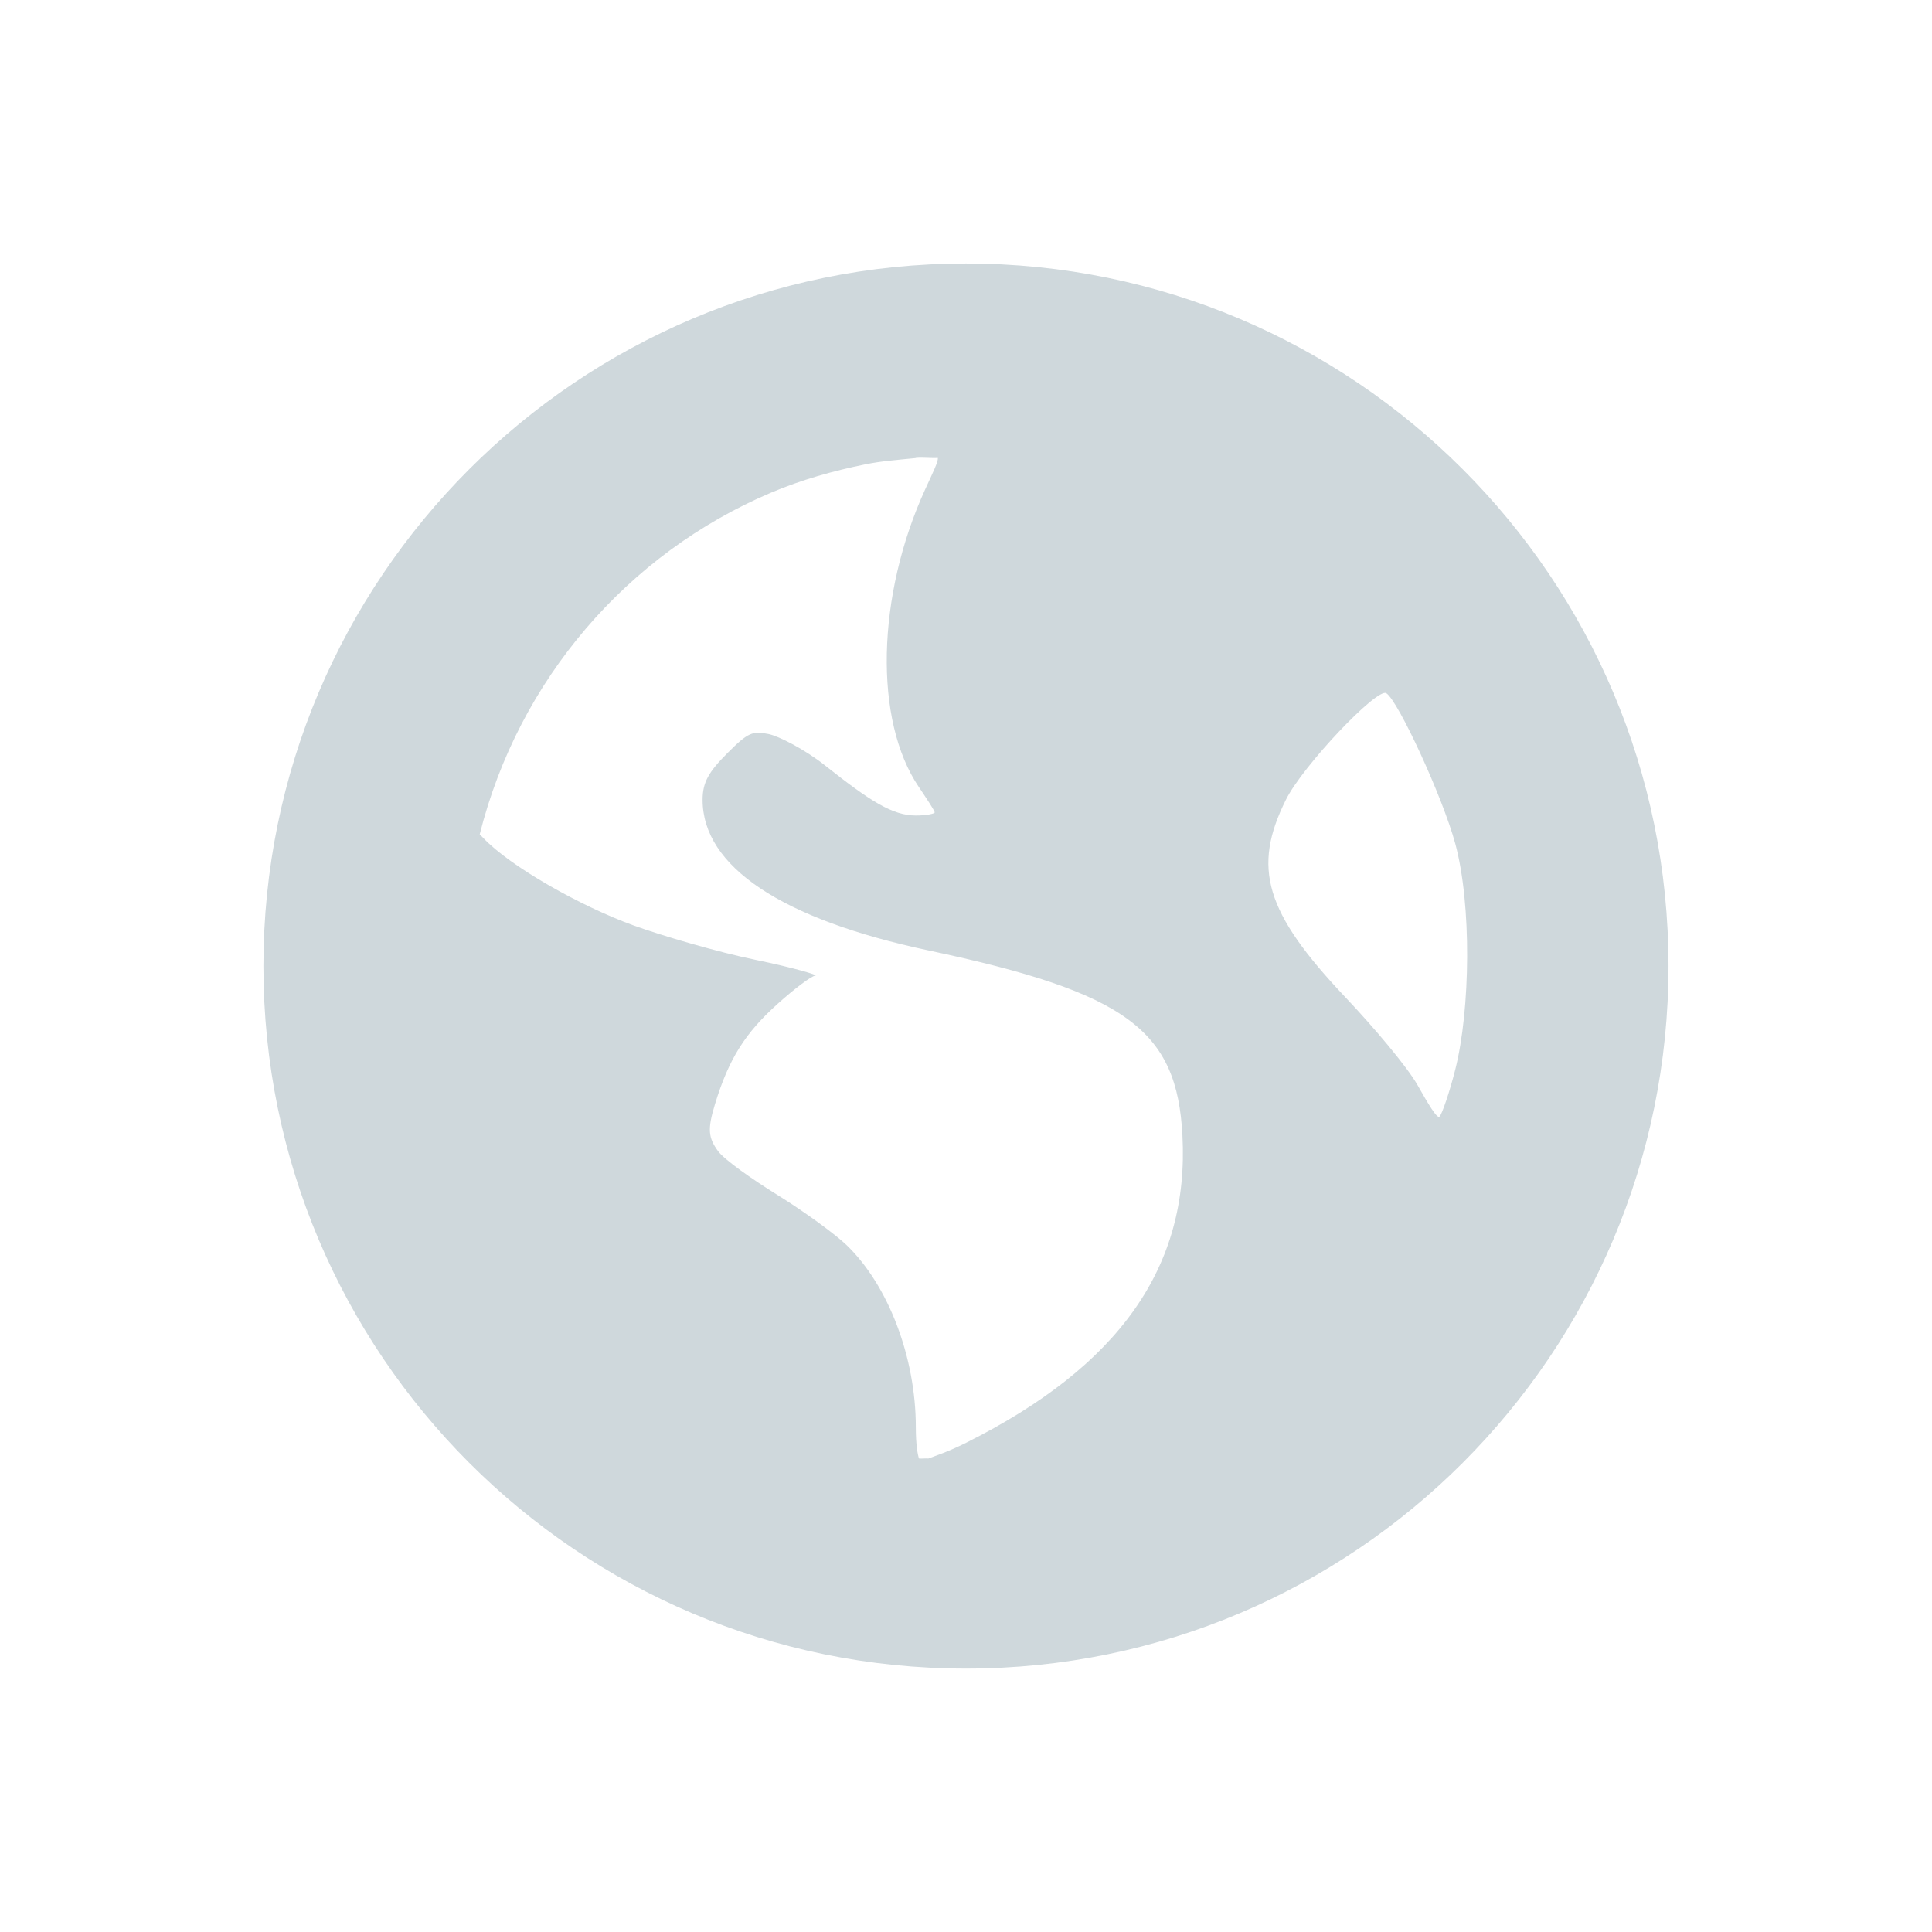
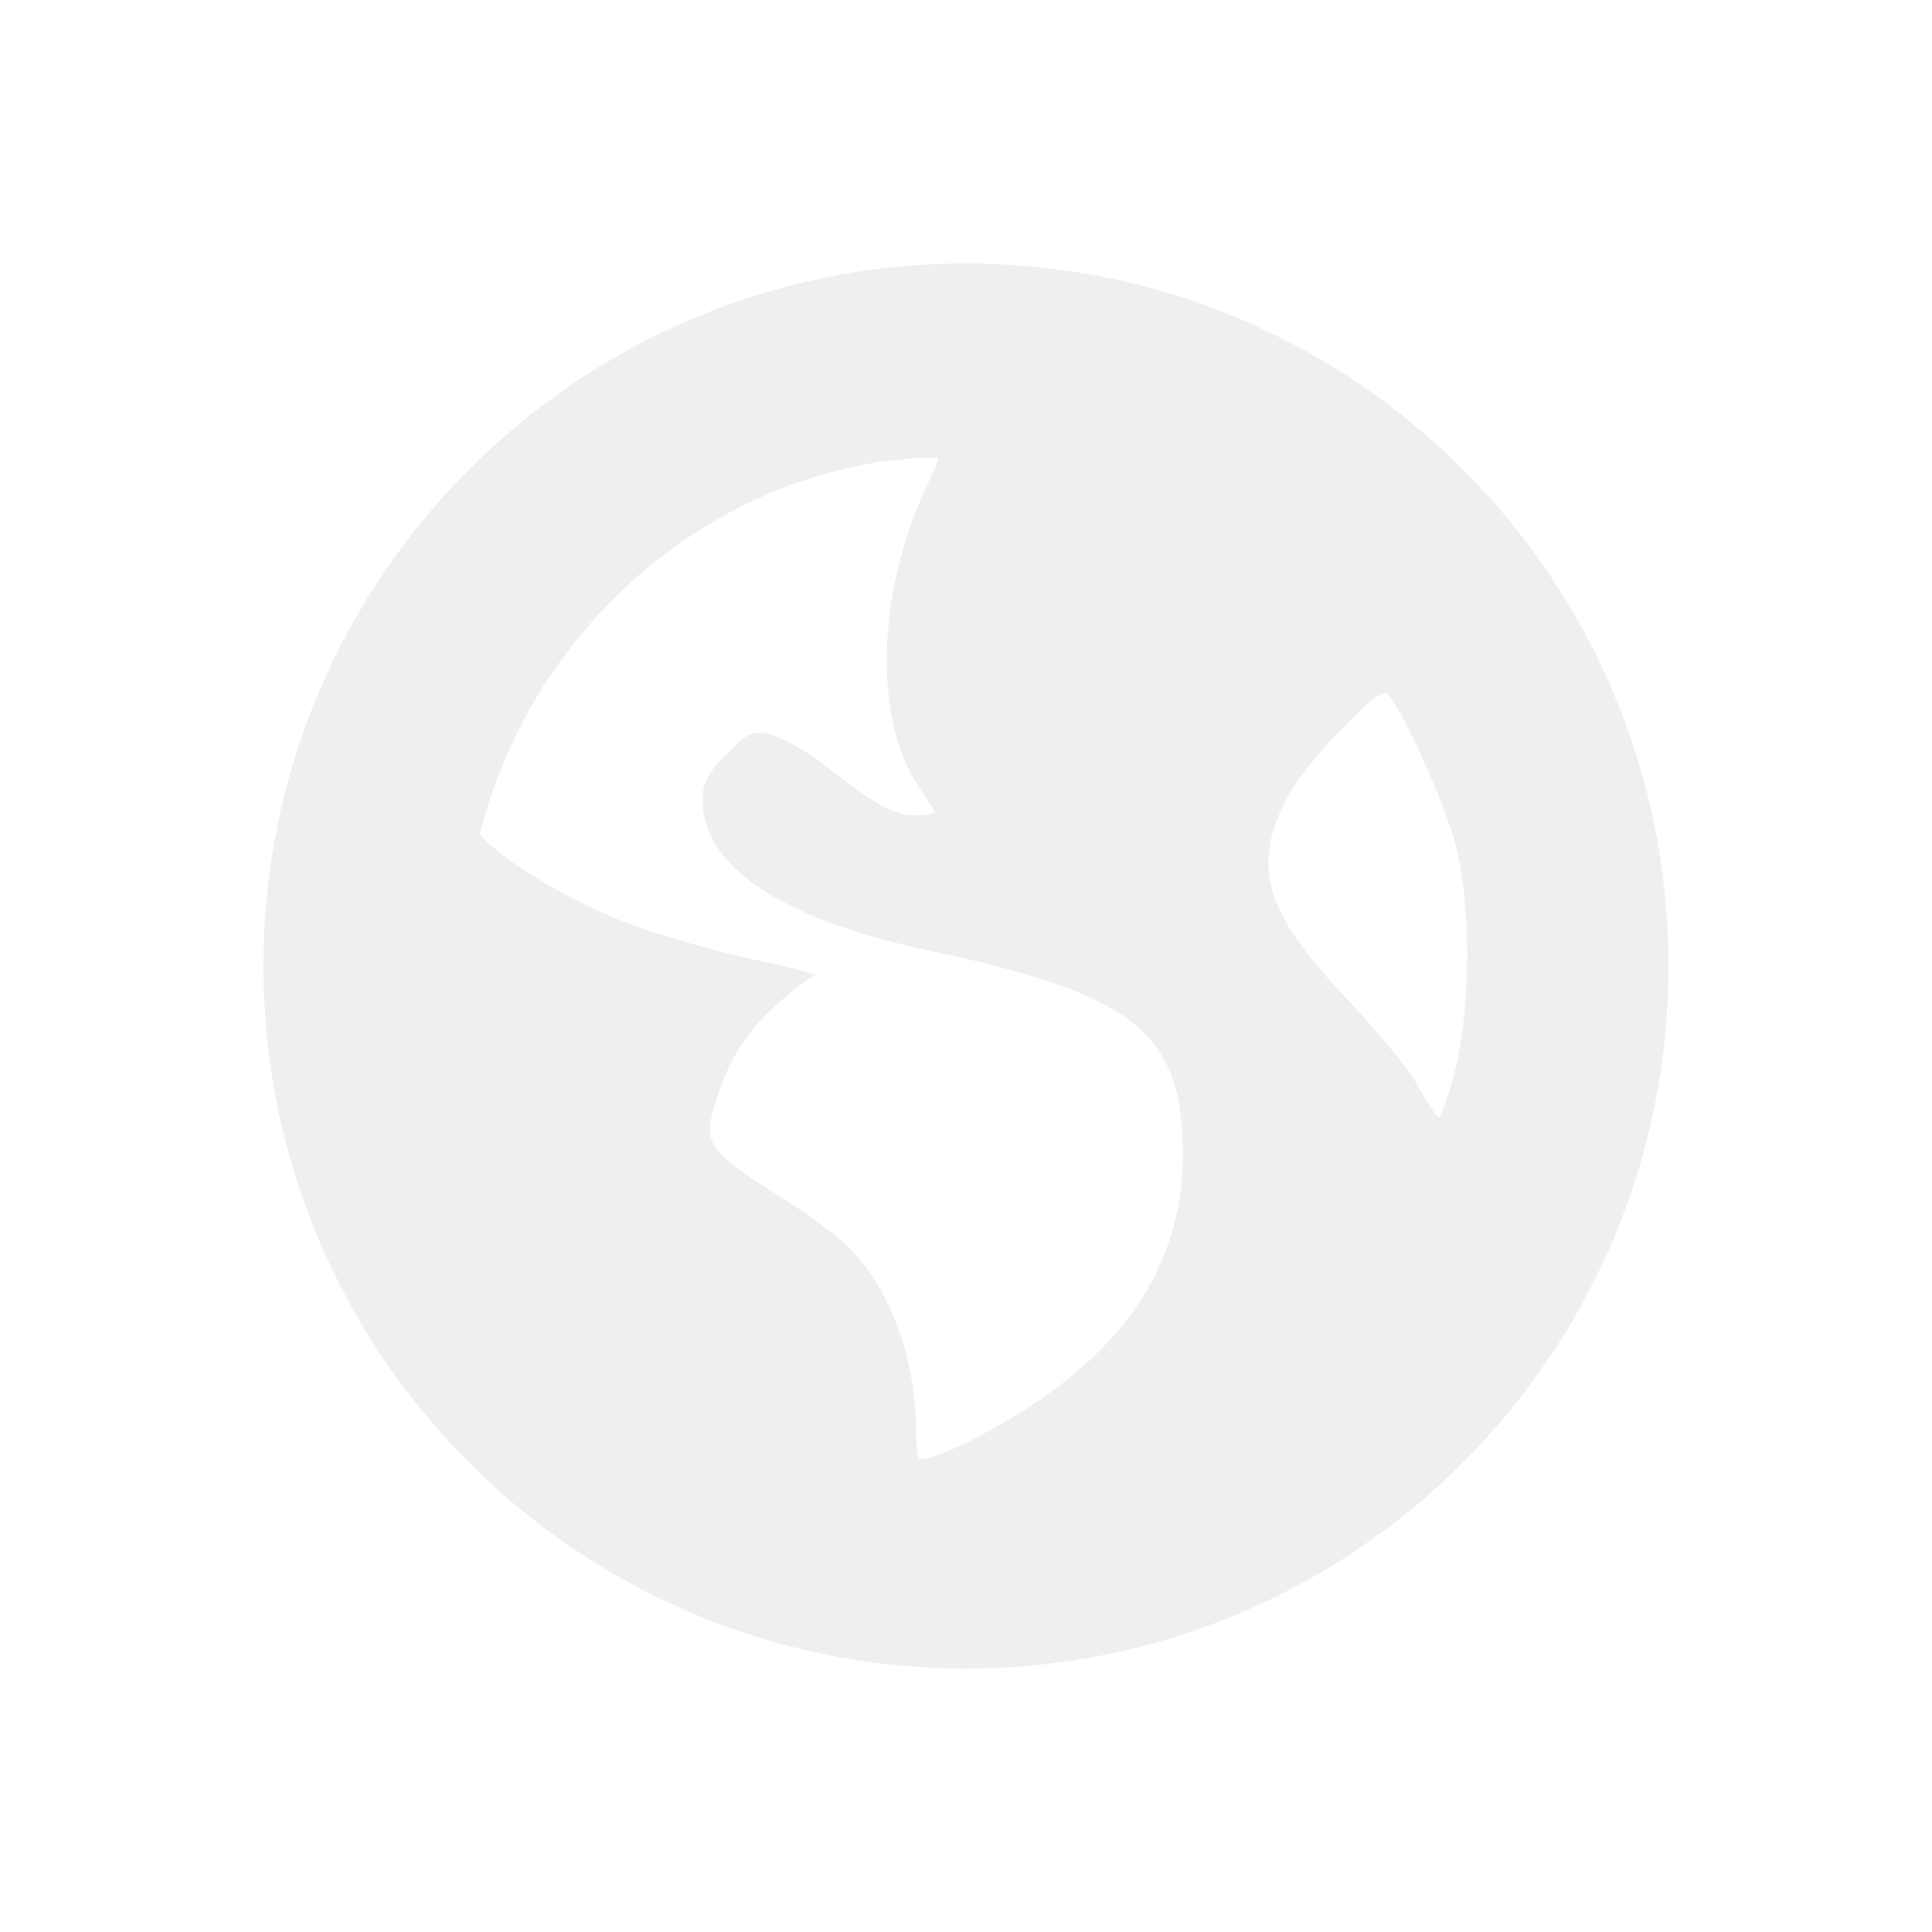
<svg xmlns="http://www.w3.org/2000/svg" xmlns:ns1="http://www.openswatchbook.org/uri/2009/osb" id="svg7384" width="22" height="22" version="1.1" style="enable-background:new">
  <defs id="defs7386">
    <linearGradient id="linearGradient5606" ns1:paint="solid">
      <stop id="stop5608" offset="0" style="stop-color:#000000;stop-opacity:1" />
    </linearGradient>
  </defs>
  <g id="keyboard-layout" transform="translate(-484.0004,-175.9966)">
-     <rect id="rect4161" width="22" height="22" x="484" y="176" style="opacity:0;fill:#cfd8dc;fill-opacity:1;stroke:none;stroke-opacity:1" />
-     <path id="path6214" d="m 495,178.997 c -4.418,0 -8,3.582 -8,8 0,4.418 3.582,8 8,8 4.418,0 8,-3.582 8,-8 0,-4.418 -3.582,-8 -8,-8 z m -0.571,2.214 c 0.076,-0.008 0.173,0.005 0.25,0 0.009,0.037 -0.056,0.167 -0.143,0.357 -0.555,1.213 -0.587,2.634 -0.071,3.393 0.093,0.138 0.179,0.269 0.179,0.286 0,0.017 -0.101,0.036 -0.214,0.036 -0.267,0 -0.52,-0.163 -1.036,-0.571 -0.229,-0.182 -0.527,-0.334 -0.643,-0.357 -0.181,-0.036 -0.23,-0.02 -0.464,0.214 -0.218,0.218 -0.286,0.336 -0.286,0.536 0,0.758 0.9,1.36 2.571,1.714 2.271,0.481 2.83,0.913 2.893,2.107 0.079,1.497 -0.718,2.626 -2.464,3.5 -0.208,0.104 -0.341,0.145 -0.429,0.179 -0.039,-0.003 -0.069,0.003 -0.107,0 -0.015,-0.046 -0.036,-0.154 -0.036,-0.357 0,-0.795 -0.313,-1.614 -0.786,-2.071 -0.127,-0.123 -0.482,-0.383 -0.786,-0.571 -0.304,-0.188 -0.61,-0.407 -0.679,-0.5 -0.113,-0.155 -0.123,-0.25 -0.036,-0.536 0.159,-0.522 0.347,-0.813 0.714,-1.143 0.192,-0.173 0.386,-0.318 0.429,-0.321 0.043,-0.003 -0.246,-0.09 -0.679,-0.179 -0.433,-0.089 -1.066,-0.274 -1.393,-0.393 -0.598,-0.217 -1.406,-0.671 -1.714,-1 -0.013,-0.014 -0.024,-0.023 -0.036,-0.036 0.441,-1.758 1.68,-3.198 3.321,-3.893 0.344,-0.145 0.698,-0.245 1.071,-0.321 0.186,-0.038 0.379,-0.052 0.571,-0.071 z m 5.357,2.679 c 0.134,0.083 0.641,1.179 0.786,1.714 0.187,0.691 0.173,1.885 0,2.571 -0.066,0.261 -0.15,0.505 -0.179,0.536 -0.028,0.03 -0.13,-0.145 -0.25,-0.357 -0.12,-0.212 -0.503,-0.664 -0.821,-1 -0.919,-0.97 -1.064,-1.476 -0.679,-2.25 0.194,-0.39 1.039,-1.278 1.143,-1.214 z" style="display:inline;opacity:1;fill:#cfd8dc;fill-opacity:1;stroke:none;enable-background:new" />
+     <rect id="rect4161" width="22" height="22" x="484" y="176" style="opacity:0;fill:#eeefef;fill-opacity:1;stroke:none;stroke-opacity:1" />
+     <path id="path6214" d="m 495,178.997 c -4.418,0 -8,3.582 -8,8 0,4.418 3.582,8 8,8 4.418,0 8,-3.582 8,-8 0,-4.418 -3.582,-8 -8,-8 z m -0.571,2.214 c 0.076,-0.008 0.173,0.005 0.25,0 0.009,0.037 -0.056,0.167 -0.143,0.357 -0.555,1.213 -0.587,2.634 -0.071,3.393 0.093,0.138 0.179,0.269 0.179,0.286 0,0.017 -0.101,0.036 -0.214,0.036 -0.267,0 -0.52,-0.163 -1.036,-0.571 -0.229,-0.182 -0.527,-0.334 -0.643,-0.357 -0.181,-0.036 -0.23,-0.02 -0.464,0.214 -0.218,0.218 -0.286,0.336 -0.286,0.536 0,0.758 0.9,1.36 2.571,1.714 2.271,0.481 2.83,0.913 2.893,2.107 0.079,1.497 -0.718,2.626 -2.464,3.5 -0.208,0.104 -0.341,0.145 -0.429,0.179 -0.039,-0.003 -0.069,0.003 -0.107,0 -0.015,-0.046 -0.036,-0.154 -0.036,-0.357 0,-0.795 -0.313,-1.614 -0.786,-2.071 -0.127,-0.123 -0.482,-0.383 -0.786,-0.571 -0.304,-0.188 -0.61,-0.407 -0.679,-0.5 -0.113,-0.155 -0.123,-0.25 -0.036,-0.536 0.159,-0.522 0.347,-0.813 0.714,-1.143 0.192,-0.173 0.386,-0.318 0.429,-0.321 0.043,-0.003 -0.246,-0.09 -0.679,-0.179 -0.433,-0.089 -1.066,-0.274 -1.393,-0.393 -0.598,-0.217 -1.406,-0.671 -1.714,-1 -0.013,-0.014 -0.024,-0.023 -0.036,-0.036 0.441,-1.758 1.68,-3.198 3.321,-3.893 0.344,-0.145 0.698,-0.245 1.071,-0.321 0.186,-0.038 0.379,-0.052 0.571,-0.071 z m 5.357,2.679 c 0.134,0.083 0.641,1.179 0.786,1.714 0.187,0.691 0.173,1.885 0,2.571 -0.066,0.261 -0.15,0.505 -0.179,0.536 -0.028,0.03 -0.13,-0.145 -0.25,-0.357 -0.12,-0.212 -0.503,-0.664 -0.821,-1 -0.919,-0.97 -1.064,-1.476 -0.679,-2.25 0.194,-0.39 1.039,-1.278 1.143,-1.214 z" style="display:inline;opacity:1;fill:#eeefef;fill-opacity:1;stroke:none;enable-background:new" />
  </g>
</svg>
